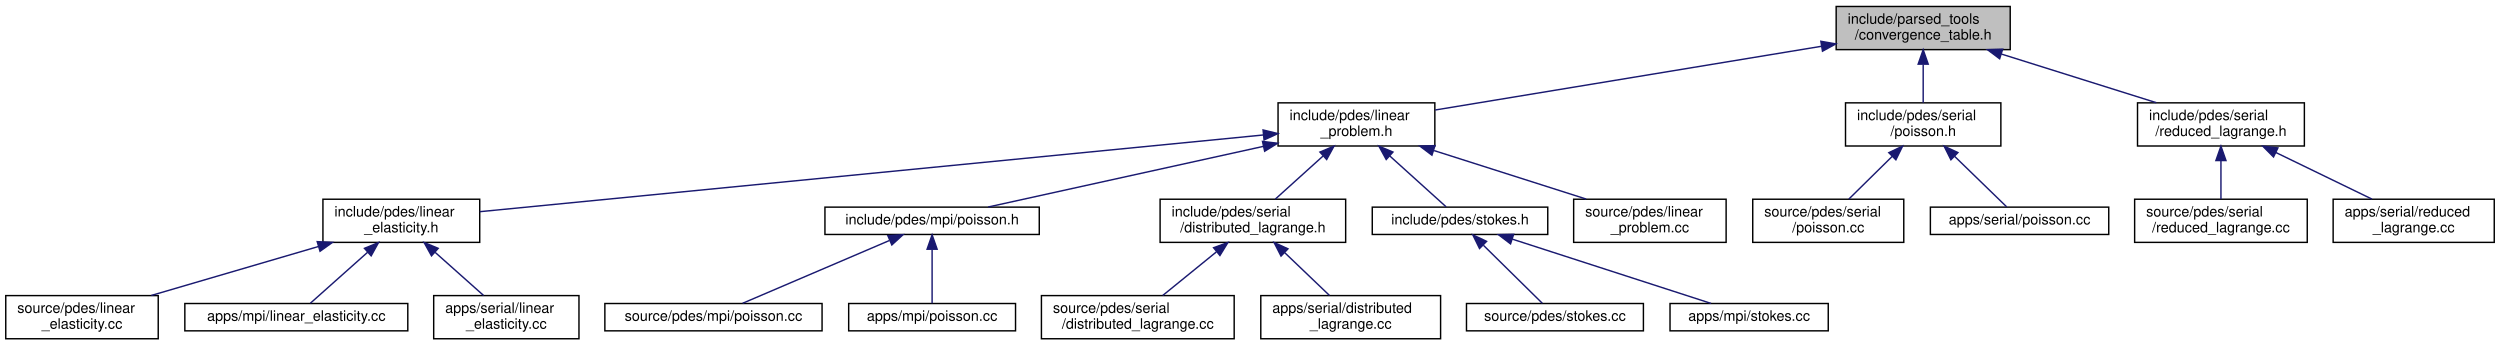
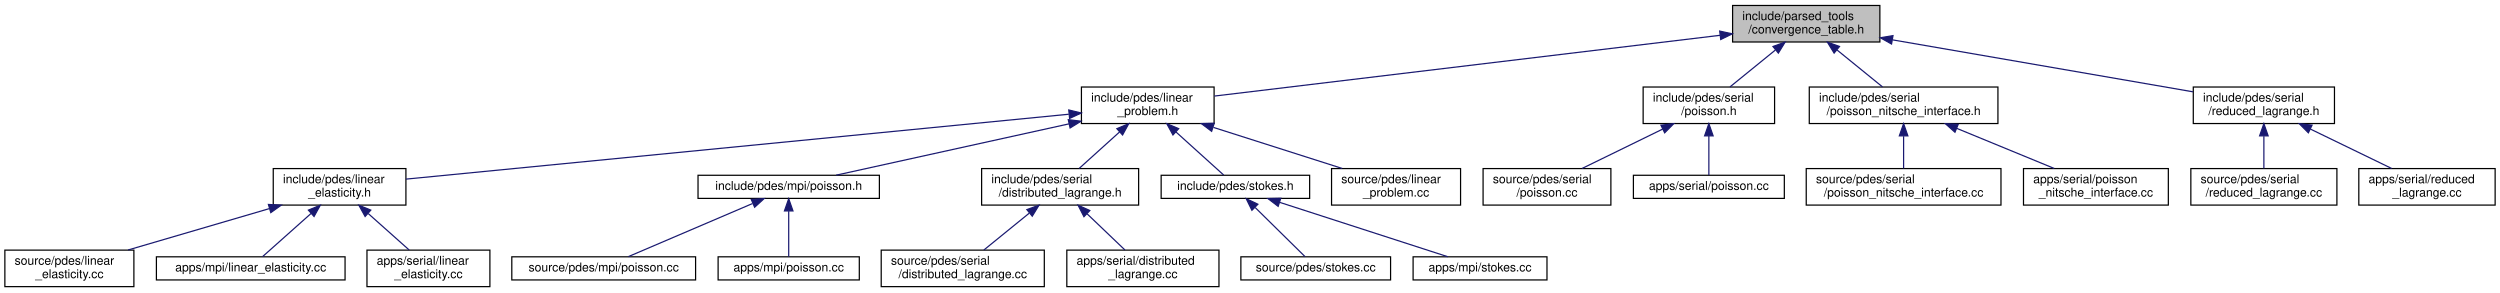
- <svg xmlns="http://www.w3.org/2000/svg" xmlns:xlink="http://www.w3.org/1999/xlink" width="1738pt" height="240pt" viewBox="0.00 0.00 1738.00 240.00">
+ <svg xmlns="http://www.w3.org/2000/svg" xmlns:xlink="http://www.w3.org/1999/xlink" width="2054pt" height="240pt" viewBox="0.00 0.00 2054.00 240.00">
  <g id="graph0" class="graph" transform="scale(1 1) rotate(0) translate(4 236)">
    <g id="node1" class="node">
      <g id="a_node1">
        <a xlink:title=" ">
-           <polygon fill="#bfbfbf" stroke="black" points="1272.5,-201.5 1272.5,-231.5 1393.5,-231.5 1393.5,-201.5 1272.5,-201.5" />
-           <text text-anchor="start" x="1280.5" y="-219.5" font-family="Helvetica,sans-Serif" font-size="10.00">include/parsed_tools</text>
-           <text text-anchor="middle" x="1333" y="-208.5" font-family="Helvetica,sans-Serif" font-size="10.00">/convergence_table.h</text>
+           <polygon fill="#bfbfbf" stroke="black" points="1419.5,-201.5 1419.5,-231.5 1540.5,-231.5 1540.5,-201.5 1419.5,-201.5" />
+           <text text-anchor="start" x="1427.5" y="-219.5" font-family="Helvetica,sans-Serif" font-size="10.00">include/parsed_tools</text>
+           <text text-anchor="middle" x="1480" y="-208.5" font-family="Helvetica,sans-Serif" font-size="10.00">/convergence_table.h</text>
        </a>
      </g>
    </g>
    <g id="node2" class="node">
      <g id="a_node2">
        <a xlink:href="linear__problem_8h.html" target="_top" xlink:title=" ">
          <polygon fill="none" stroke="black" points="884.5,-134.5 884.5,-164.5 993.5,-164.5 993.5,-134.5 884.5,-134.5" />
          <text text-anchor="start" x="892.5" y="-152.5" font-family="Helvetica,sans-Serif" font-size="10.00">include/pdes/linear</text>
          <text text-anchor="middle" x="939" y="-141.5" font-family="Helvetica,sans-Serif" font-size="10.00">_problem.h</text>
        </a>
      </g>
    </g>
    <g id="edge1" class="edge">
-       <path fill="none" stroke="midnightblue" d="M1262.21,-203.82C1185.2,-191.12 1063.76,-171.08 993.73,-159.53" />
-       <polygon fill="midnightblue" stroke="midnightblue" points="1261.86,-207.31 1272.3,-205.49 1263,-200.41 1261.86,-207.31" />
+       <path fill="none" stroke="midnightblue" d="M1409.31,-207.01C1300.05,-193.88 1092.47,-168.94 993.77,-157.08" />
+       <polygon fill="midnightblue" stroke="midnightblue" points="1408.91,-210.48 1419.25,-208.2 1409.74,-203.53 1408.91,-210.48" />
    </g>
    <g id="node17" class="node">
      <g id="a_node17">
        <a xlink:href="serial_2poisson_8h.html" target="_top" xlink:title=" ">
-           <polygon fill="none" stroke="black" points="1279,-134.5 1279,-164.5 1387,-164.5 1387,-134.5 1279,-134.5" />
-           <text text-anchor="start" x="1287" y="-152.5" font-family="Helvetica,sans-Serif" font-size="10.00">include/pdes/serial</text>
-           <text text-anchor="middle" x="1333" y="-141.5" font-family="Helvetica,sans-Serif" font-size="10.00">/poisson.h</text>
+           <polygon fill="none" stroke="black" points="1346,-134.5 1346,-164.5 1454,-164.5 1454,-134.5 1346,-134.5" />
+           <text text-anchor="start" x="1354" y="-152.5" font-family="Helvetica,sans-Serif" font-size="10.00">include/pdes/serial</text>
+           <text text-anchor="middle" x="1400" y="-141.5" font-family="Helvetica,sans-Serif" font-size="10.00">/poisson.h</text>
        </a>
      </g>
    </g>
    <g id="edge16" class="edge">
-       <path fill="none" stroke="midnightblue" d="M1333,-191.11C1333,-182.15 1333,-172.32 1333,-164.58" />
-       <polygon fill="midnightblue" stroke="midnightblue" points="1329.5,-191.4 1333,-201.4 1336.5,-191.4 1329.5,-191.4" />
+       <path fill="none" stroke="midnightblue" d="M1454.63,-194.88C1442.47,-185.01 1428.22,-173.43 1417.32,-164.58" />
+       <polygon fill="midnightblue" stroke="midnightblue" points="1452.67,-197.81 1462.64,-201.4 1457.09,-192.37 1452.67,-197.81" />
    </g>
    <g id="node20" class="node">
      <g id="a_node20">
+         <a xlink:href="poisson__nitsche__interface_8h.html" target="_top" xlink:title=" ">
+           <polygon fill="none" stroke="black" points="1482.5,-134.5 1482.5,-164.5 1637.5,-164.5 1637.5,-134.5 1482.5,-134.5" />
+           <text text-anchor="start" x="1490.5" y="-152.5" font-family="Helvetica,sans-Serif" font-size="10.00">include/pdes/serial</text>
+           <text text-anchor="middle" x="1560" y="-141.5" font-family="Helvetica,sans-Serif" font-size="10.00">/poisson_nitsche_interface.h</text>
+         </a>
+       </g>
+     </g>
+     <g id="edge19" class="edge">
+       <path fill="none" stroke="midnightblue" d="M1505.37,-194.88C1517.53,-185.01 1531.78,-173.43 1542.68,-164.58" />
+       <polygon fill="midnightblue" stroke="midnightblue" points="1502.91,-192.37 1497.36,-201.4 1507.33,-197.81 1502.91,-192.37" />
+     </g>
+     <g id="node23" class="node">
+       <g id="a_node23">
        <a xlink:href="reduced__lagrange_8h.html" target="_top" xlink:title=" ">
-           <polygon fill="none" stroke="black" points="1482,-134.5 1482,-164.5 1598,-164.5 1598,-134.5 1482,-134.5" />
-           <text text-anchor="start" x="1490" y="-152.5" font-family="Helvetica,sans-Serif" font-size="10.00">include/pdes/serial</text>
-           <text text-anchor="middle" x="1540" y="-141.5" font-family="Helvetica,sans-Serif" font-size="10.00">/reduced_lagrange.h</text>
-         </a>
-       </g>
-     </g>
-     <g id="edge19" class="edge">
-       <path fill="none" stroke="midnightblue" d="M1387.32,-198.44C1420.87,-187.91 1463.41,-174.55 1495.06,-164.61" />
-       <polygon fill="midnightblue" stroke="midnightblue" points="1386.15,-195.14 1377.66,-201.48 1388.25,-201.82 1386.15,-195.14" />
+           <polygon fill="none" stroke="black" points="1798,-134.5 1798,-164.5 1914,-164.5 1914,-134.5 1798,-134.5" />
+           <text text-anchor="start" x="1806" y="-152.5" font-family="Helvetica,sans-Serif" font-size="10.00">include/pdes/serial</text>
+           <text text-anchor="middle" x="1856" y="-141.5" font-family="Helvetica,sans-Serif" font-size="10.00">/reduced_lagrange.h</text>
+         </a>
+       </g>
+     </g>
+     <g id="edge22" class="edge">
+       <path fill="none" stroke="midnightblue" d="M1551.09,-203.21C1622.5,-190.87 1731.24,-172.07 1797.73,-160.57" />
+       <polygon fill="midnightblue" stroke="midnightblue" points="1550.09,-199.83 1540.83,-204.98 1551.28,-206.73 1550.09,-199.83" />
    </g>
    <g id="node3" class="node">
      <g id="a_node3">
        <a xlink:href="linear__elasticity_8h.html" target="_top" xlink:title=" ">
          <polygon fill="none" stroke="black" points="220.5,-67.5 220.5,-97.5 329.5,-97.5 329.5,-67.5 220.5,-67.5" />
          <text text-anchor="start" x="228.5" y="-85.5" font-family="Helvetica,sans-Serif" font-size="10.00">include/pdes/linear</text>
          <text text-anchor="middle" x="275" y="-74.5" font-family="Helvetica,sans-Serif" font-size="10.00">_elasticity.h</text>
        </a>
      </g>
    </g>
    <g id="edge2" class="edge">
      <path fill="none" stroke="midnightblue" d="M874.13,-142.15C743.55,-129.37 451.08,-100.74 329.56,-88.84" />
      <polygon fill="midnightblue" stroke="midnightblue" points="874.09,-145.66 884.38,-143.15 874.77,-138.7 874.09,-145.66" />
    </g>
    <g id="node7" class="node">
      <g id="a_node7">
        <a xlink:href="mpi_2poisson_8h.html" target="_top" xlink:title=" ">
          <polygon fill="none" stroke="black" points="569.5,-73 569.5,-92 718.5,-92 718.5,-73 569.5,-73" />
          <text text-anchor="middle" x="644" y="-80" font-family="Helvetica,sans-Serif" font-size="10.00">include/pdes/mpi/poisson.h</text>
        </a>
      </g>
    </g>
    <g id="edge6" class="edge">
      <path fill="none" stroke="midnightblue" d="M874.33,-134.25C815.86,-121.37 731.71,-102.83 682.97,-92.09" />
      <polygon fill="midnightblue" stroke="midnightblue" points="873.69,-137.69 884.2,-136.43 875.19,-130.86 873.69,-137.69" />
    </g>
    <g id="node10" class="node">
      <g id="a_node10">
        <a xlink:href="distributed__lagrange_8h.html" target="_top" xlink:title=" ">
          <polygon fill="none" stroke="black" points="802.5,-67.5 802.5,-97.5 931.5,-97.5 931.5,-67.5 802.5,-67.5" />
          <text text-anchor="start" x="810.5" y="-85.5" font-family="Helvetica,sans-Serif" font-size="10.00">include/pdes/serial</text>
          <text text-anchor="middle" x="867" y="-74.5" font-family="Helvetica,sans-Serif" font-size="10.00">/distributed_lagrange.h</text>
        </a>
      </g>
    </g>
    <g id="edge9" class="edge">
      <path fill="none" stroke="midnightblue" d="M915.85,-127.6C904.98,-117.78 892.3,-106.34 882.59,-97.58" />
      <polygon fill="midnightblue" stroke="midnightblue" points="913.61,-130.29 923.38,-134.4 918.3,-125.1 913.61,-130.29" />
    </g>
    <g id="node13" class="node">
      <g id="a_node13">
        <a xlink:href="stokes_8h.html" target="_top" xlink:title=" ">
          <polygon fill="none" stroke="black" points="950,-73 950,-92 1072,-92 1072,-73 950,-73" />
          <text text-anchor="middle" x="1011" y="-80" font-family="Helvetica,sans-Serif" font-size="10.00">include/pdes/stokes.h</text>
        </a>
      </g>
    </g>
    <g id="edge12" class="edge">
      <path fill="none" stroke="midnightblue" d="M962.07,-127.67C975.36,-115.67 991.37,-101.22 1001.37,-92.19" />
      <polygon fill="midnightblue" stroke="midnightblue" points="959.7,-125.1 954.62,-134.4 964.39,-130.29 959.7,-125.1" />
    </g>
    <g id="node16" class="node">
      <g id="a_node16">
        <a xlink:href="linear__problem_8cc.html" target="_top" xlink:title=" ">
          <polygon fill="none" stroke="black" points="1090,-67.5 1090,-97.5 1196,-97.5 1196,-67.5 1090,-67.5" />
          <text text-anchor="start" x="1098" y="-85.5" font-family="Helvetica,sans-Serif" font-size="10.00">source/pdes/linear</text>
          <text text-anchor="middle" x="1143" y="-74.5" font-family="Helvetica,sans-Serif" font-size="10.00">_problem.cc</text>
        </a>
      </g>
    </g>
    <g id="edge15" class="edge">
      <path fill="none" stroke="midnightblue" d="M992.96,-131.31C1025.96,-120.79 1067.66,-107.51 1098.71,-97.61" />
      <polygon fill="midnightblue" stroke="midnightblue" points="991.48,-128.11 983.01,-134.48 993.6,-134.77 991.48,-128.11" />
    </g>
    <g id="node4" class="node">
      <g id="a_node4">
        <a xlink:href="source_2pdes_2linear__elasticity_8cc.html" target="_top" xlink:title=" ">
          <polygon fill="none" stroke="black" points="0,-0.5 0,-30.5 106,-30.5 106,-0.5 0,-0.5" />
          <text text-anchor="start" x="8" y="-18.5" font-family="Helvetica,sans-Serif" font-size="10.00">source/pdes/linear</text>
          <text text-anchor="middle" x="53" y="-7.5" font-family="Helvetica,sans-Serif" font-size="10.00">_elasticity.cc</text>
        </a>
      </g>
    </g>
    <g id="edge3" class="edge">
      <path fill="none" stroke="midnightblue" d="M217.21,-64.58C181.15,-54.02 135.28,-40.59 101.19,-30.61" />
      <polygon fill="midnightblue" stroke="midnightblue" points="216.52,-68.02 227.1,-67.48 218.49,-61.31 216.52,-68.02" />
    </g>
    <g id="node5" class="node">
      <g id="a_node5">
        <a xlink:href="apps_2mpi_2linear__elasticity_8cc.html" target="_top" xlink:title=" ">
          <polygon fill="none" stroke="black" points="124.5,-6 124.5,-25 279.5,-25 279.5,-6 124.5,-6" />
          <text text-anchor="middle" x="202" y="-13" font-family="Helvetica,sans-Serif" font-size="10.00">apps/mpi/linear_elasticity.cc</text>
        </a>
      </g>
    </g>
    <g id="edge4" class="edge">
      <path fill="none" stroke="midnightblue" d="M251.61,-60.67C238.13,-48.67 221.9,-34.22 211.76,-25.19" />
      <polygon fill="midnightblue" stroke="midnightblue" points="249.36,-63.36 259.16,-67.4 254.02,-58.13 249.36,-63.36" />
    </g>
    <g id="node6" class="node">
      <g id="a_node6">
        <a xlink:href="apps_2serial_2linear__elasticity_8cc.html" target="_top" xlink:title=" ">
          <polygon fill="none" stroke="black" points="297.5,-0.5 297.5,-30.5 398.5,-30.5 398.5,-0.5 297.5,-0.5" />
          <text text-anchor="start" x="305.5" y="-18.5" font-family="Helvetica,sans-Serif" font-size="10.00">apps/serial/linear</text>
          <text text-anchor="middle" x="348" y="-7.5" font-family="Helvetica,sans-Serif" font-size="10.00">_elasticity.cc</text>
        </a>
      </g>
    </g>
    <g id="edge5" class="edge">
      <path fill="none" stroke="midnightblue" d="M298.47,-60.6C309.5,-50.78 322.34,-39.34 332.19,-30.58" />
      <polygon fill="midnightblue" stroke="midnightblue" points="295.98,-58.13 290.84,-67.4 300.64,-63.36 295.98,-58.13" />
    </g>
    <g id="node8" class="node">
      <g id="a_node8">
        <a xlink:href="source_2pdes_2mpi_2poisson_8cc.html" target="_top" xlink:title=" ">
          <polygon fill="none" stroke="black" points="416.5,-6 416.5,-25 567.5,-25 567.5,-6 416.5,-6" />
          <text text-anchor="middle" x="492" y="-13" font-family="Helvetica,sans-Serif" font-size="10.00">source/pdes/mpi/poisson.cc</text>
        </a>
      </g>
    </g>
    <g id="edge7" class="edge">
      <path fill="none" stroke="midnightblue" d="M614.26,-68.78C584.16,-55.91 538.43,-36.35 512.27,-25.17" />
      <polygon fill="midnightblue" stroke="midnightblue" points="613.24,-72.15 623.82,-72.87 616,-65.72 613.24,-72.15" />
    </g>
    <g id="node9" class="node">
      <g id="a_node9">
        <a xlink:href="apps_2mpi_2poisson_8cc.html" target="_top" xlink:title=" ">
          <polygon fill="none" stroke="black" points="586,-6 586,-25 702,-25 702,-6 586,-6" />
          <text text-anchor="middle" x="644" y="-13" font-family="Helvetica,sans-Serif" font-size="10.00">apps/mpi/poisson.cc</text>
        </a>
      </g>
    </g>
    <g id="edge8" class="edge">
      <path fill="none" stroke="midnightblue" d="M644,-62.54C644,-50.17 644,-34.62 644,-25.13" />
      <polygon fill="midnightblue" stroke="midnightblue" points="640.5,-62.73 644,-72.73 647.5,-62.73 640.5,-62.73" />
    </g>
    <g id="node11" class="node">
      <g id="a_node11">
        <a xlink:href="source_2pdes_2serial_2distributed__lagrange_8cc.html" target="_top" xlink:title=" ">
          <polygon fill="none" stroke="black" points="720,-0.5 720,-30.5 854,-30.5 854,-0.5 720,-0.5" />
          <text text-anchor="start" x="728" y="-18.5" font-family="Helvetica,sans-Serif" font-size="10.00">source/pdes/serial</text>
          <text text-anchor="middle" x="787" y="-7.5" font-family="Helvetica,sans-Serif" font-size="10.00">/distributed_lagrange.cc</text>
        </a>
      </g>
    </g>
    <g id="edge10" class="edge">
      <path fill="none" stroke="midnightblue" d="M841.63,-60.88C829.47,-51.01 815.22,-39.43 804.32,-30.58" />
      <polygon fill="midnightblue" stroke="midnightblue" points="839.67,-63.81 849.64,-67.4 844.09,-58.37 839.67,-63.81" />
    </g>
    <g id="node12" class="node">
      <g id="a_node12">
        <a xlink:href="apps_2serial_2distributed__lagrange_8cc.html" target="_top" xlink:title=" ">
          <polygon fill="none" stroke="black" points="872.5,-0.5 872.5,-30.5 997.5,-30.5 997.5,-0.5 872.5,-0.5" />
          <text text-anchor="start" x="880.5" y="-18.5" font-family="Helvetica,sans-Serif" font-size="10.00">apps/serial/distributed</text>
          <text text-anchor="middle" x="935" y="-7.5" font-family="Helvetica,sans-Serif" font-size="10.00">_lagrange.cc</text>
        </a>
      </g>
    </g>
    <g id="edge11" class="edge">
      <path fill="none" stroke="midnightblue" d="M889.17,-60.31C899.37,-50.56 911.19,-39.26 920.27,-30.58" />
      <polygon fill="midnightblue" stroke="midnightblue" points="886.57,-57.96 881.75,-67.4 891.4,-63.02 886.57,-57.96" />
    </g>
    <g id="node14" class="node">
      <g id="a_node14">
        <a xlink:href="source_2pdes_2stokes_8cc.html" target="_top" xlink:title=" ">
          <polygon fill="none" stroke="black" points="1015.5,-6 1015.5,-25 1138.5,-25 1138.5,-6 1015.5,-6" />
          <text text-anchor="middle" x="1077" y="-13" font-family="Helvetica,sans-Serif" font-size="10.00">source/pdes/stokes.cc</text>
        </a>
      </g>
    </g>
    <g id="edge13" class="edge">
      <path fill="none" stroke="midnightblue" d="M1027.25,-65.5C1040.19,-52.75 1057.81,-35.39 1068.24,-25.13" />
      <polygon fill="midnightblue" stroke="midnightblue" points="1024.57,-63.22 1019.9,-72.73 1029.48,-68.21 1024.57,-63.22" />
    </g>
    <g id="node15" class="node">
      <g id="a_node15">
        <a xlink:href="apps_2mpi_2stokes_8cc.html" target="_top" xlink:title=" ">
          <polygon fill="none" stroke="black" points="1157,-6 1157,-25 1267,-25 1267,-6 1157,-6" />
          <text text-anchor="middle" x="1212" y="-13" font-family="Helvetica,sans-Serif" font-size="10.00">apps/mpi/stokes.cc</text>
        </a>
      </g>
    </g>
    <g id="edge14" class="edge">
      <path fill="none" stroke="midnightblue" d="M1047.29,-69.77C1087.11,-56.89 1150.09,-36.52 1185.52,-25.06" />
      <polygon fill="midnightblue" stroke="midnightblue" points="1046.13,-66.46 1037.69,-72.87 1048.28,-73.12 1046.13,-66.46" />
    </g>
    <g id="node18" class="node">
      <g id="a_node18">
        <a xlink:href="source_2pdes_2serial_2poisson_8cc.html" target="_top" xlink:title=" ">
          <polygon fill="none" stroke="black" points="1214.5,-67.5 1214.5,-97.5 1319.5,-97.5 1319.5,-67.5 1214.5,-67.5" />
          <text text-anchor="start" x="1222.5" y="-85.5" font-family="Helvetica,sans-Serif" font-size="10.00">source/pdes/serial</text>
          <text text-anchor="middle" x="1267" y="-74.5" font-family="Helvetica,sans-Serif" font-size="10.00">/poisson.cc</text>
        </a>
      </g>
    </g>
    <g id="edge17" class="edge">
-       <path fill="none" stroke="midnightblue" d="M1311.49,-127.31C1301.59,-117.56 1290.11,-106.26 1281.29,-97.58" />
-       <polygon fill="midnightblue" stroke="midnightblue" points="1309.1,-129.87 1318.68,-134.4 1314.01,-124.89 1309.1,-129.87" />
+       <path fill="none" stroke="midnightblue" d="M1362.13,-129.99C1341.05,-119.69 1315.22,-107.07 1295.8,-97.58" />
+       <polygon fill="midnightblue" stroke="midnightblue" points="1360.62,-133.15 1371.14,-134.4 1363.69,-126.86 1360.62,-133.15" />
    </g>
    <g id="node19" class="node">
      <g id="a_node19">
        <a xlink:href="apps_2serial_2poisson_8cc.html" target="_top" xlink:title=" ">
          <polygon fill="none" stroke="black" points="1338,-73 1338,-92 1462,-92 1462,-73 1338,-73" />
          <text text-anchor="middle" x="1400" y="-80" font-family="Helvetica,sans-Serif" font-size="10.00">apps/serial/poisson.cc</text>
        </a>
      </g>
    </g>
    <g id="edge18" class="edge">
-       <path fill="none" stroke="midnightblue" d="M1354.82,-127.34C1367.12,-115.4 1381.82,-101.14 1391.04,-92.19" />
-       <polygon fill="midnightblue" stroke="midnightblue" points="1352.28,-124.92 1347.54,-134.4 1357.15,-129.94 1352.28,-124.92" />
+       <path fill="none" stroke="midnightblue" d="M1400,-124.25C1400,-113.02 1400,-100.38 1400,-92.19" />
+       <polygon fill="midnightblue" stroke="midnightblue" points="1396.5,-124.4 1400,-134.4 1403.5,-124.4 1396.5,-124.4" />
    </g>
    <g id="node21" class="node">
      <g id="a_node21">
-         <a xlink:href="source_2pdes_2serial_2reduced__lagrange_8cc.html" target="_top" xlink:title=" ">
-           <polygon fill="none" stroke="black" points="1480,-67.5 1480,-97.5 1600,-97.5 1600,-67.5 1480,-67.5" />
+         <a xlink:href="source_2pdes_2serial_2poisson__nitsche__interface_8cc.html" target="_top" xlink:title=" ">
+           <polygon fill="none" stroke="black" points="1480,-67.5 1480,-97.5 1640,-97.5 1640,-67.5 1480,-67.5" />
          <text text-anchor="start" x="1488" y="-85.5" font-family="Helvetica,sans-Serif" font-size="10.00">source/pdes/serial</text>
-           <text text-anchor="middle" x="1540" y="-74.5" font-family="Helvetica,sans-Serif" font-size="10.00">/reduced_lagrange.cc</text>
+           <text text-anchor="middle" x="1560" y="-74.5" font-family="Helvetica,sans-Serif" font-size="10.00">/poisson_nitsche_interface.cc</text>
        </a>
      </g>
    </g>
    <g id="edge20" class="edge">
-       <path fill="none" stroke="midnightblue" d="M1540,-124.11C1540,-115.15 1540,-105.32 1540,-97.58" />
-       <polygon fill="midnightblue" stroke="midnightblue" points="1536.5,-124.4 1540,-134.4 1543.5,-124.4 1536.5,-124.4" />
+       <path fill="none" stroke="midnightblue" d="M1560,-124.11C1560,-115.15 1560,-105.32 1560,-97.58" />
+       <polygon fill="midnightblue" stroke="midnightblue" points="1556.5,-124.4 1560,-134.4 1563.5,-124.4 1556.5,-124.4" />
    </g>
    <g id="node22" class="node">
      <g id="a_node22">
+         <a xlink:href="apps_2serial_2poisson__nitsche__interface_8cc.html" target="_top" xlink:title=" ">
+           <polygon fill="none" stroke="black" points="1658.5,-67.5 1658.5,-97.5 1777.5,-97.5 1777.5,-67.5 1658.5,-67.5" />
+           <text text-anchor="start" x="1666.5" y="-85.5" font-family="Helvetica,sans-Serif" font-size="10.00">apps/serial/poisson</text>
+           <text text-anchor="middle" x="1718" y="-74.5" font-family="Helvetica,sans-Serif" font-size="10.00">_nitsche_interface.cc</text>
+         </a>
+       </g>
+     </g>
+     <g id="edge21" class="edge">
+       <path fill="none" stroke="midnightblue" d="M1603.65,-130.54C1628.93,-120.14 1660.3,-107.24 1683.78,-97.58" />
+       <polygon fill="midnightblue" stroke="midnightblue" points="1602.2,-127.35 1594.28,-134.4 1604.86,-133.83 1602.2,-127.35" />
+     </g>
+     <g id="node24" class="node">
+       <g id="a_node24">
+         <a xlink:href="source_2pdes_2serial_2reduced__lagrange_8cc.html" target="_top" xlink:title=" ">
+           <polygon fill="none" stroke="black" points="1796,-67.5 1796,-97.5 1916,-97.5 1916,-67.5 1796,-67.5" />
+           <text text-anchor="start" x="1804" y="-85.5" font-family="Helvetica,sans-Serif" font-size="10.00">source/pdes/serial</text>
+           <text text-anchor="middle" x="1856" y="-74.5" font-family="Helvetica,sans-Serif" font-size="10.00">/reduced_lagrange.cc</text>
+         </a>
+       </g>
+     </g>
+     <g id="edge23" class="edge">
+       <path fill="none" stroke="midnightblue" d="M1856,-124.11C1856,-115.15 1856,-105.32 1856,-97.58" />
+       <polygon fill="midnightblue" stroke="midnightblue" points="1852.5,-124.4 1856,-134.4 1859.5,-124.4 1852.5,-124.4" />
+     </g>
+     <g id="node25" class="node">
+       <g id="a_node25">
        <a xlink:href="apps_2serial_2reduced__lagrange_8cc.html" target="_top" xlink:title=" ">
-           <polygon fill="none" stroke="black" points="1618,-67.5 1618,-97.5 1730,-97.5 1730,-67.5 1618,-67.5" />
-           <text text-anchor="start" x="1626" y="-85.5" font-family="Helvetica,sans-Serif" font-size="10.00">apps/serial/reduced</text>
-           <text text-anchor="middle" x="1674" y="-74.5" font-family="Helvetica,sans-Serif" font-size="10.00">_lagrange.cc</text>
-         </a>
-       </g>
-     </g>
-     <g id="edge21" class="edge">
-       <path fill="none" stroke="midnightblue" d="M1578.15,-129.99C1599.39,-119.69 1625.41,-107.07 1644.98,-97.58" />
-       <polygon fill="midnightblue" stroke="midnightblue" points="1576.55,-126.88 1569.08,-134.4 1579.6,-133.18 1576.55,-126.88" />
+           <polygon fill="none" stroke="black" points="1934,-67.5 1934,-97.5 2046,-97.5 2046,-67.5 1934,-67.5" />
+           <text text-anchor="start" x="1942" y="-85.5" font-family="Helvetica,sans-Serif" font-size="10.00">apps/serial/reduced</text>
+           <text text-anchor="middle" x="1990" y="-74.5" font-family="Helvetica,sans-Serif" font-size="10.00">_lagrange.cc</text>
+         </a>
+       </g>
+     </g>
+     <g id="edge24" class="edge">
+       <path fill="none" stroke="midnightblue" d="M1894.15,-129.99C1915.39,-119.69 1941.41,-107.07 1960.98,-97.58" />
+       <polygon fill="midnightblue" stroke="midnightblue" points="1892.55,-126.88 1885.08,-134.4 1895.6,-133.18 1892.55,-126.88" />
    </g>
  </g>
</svg>
